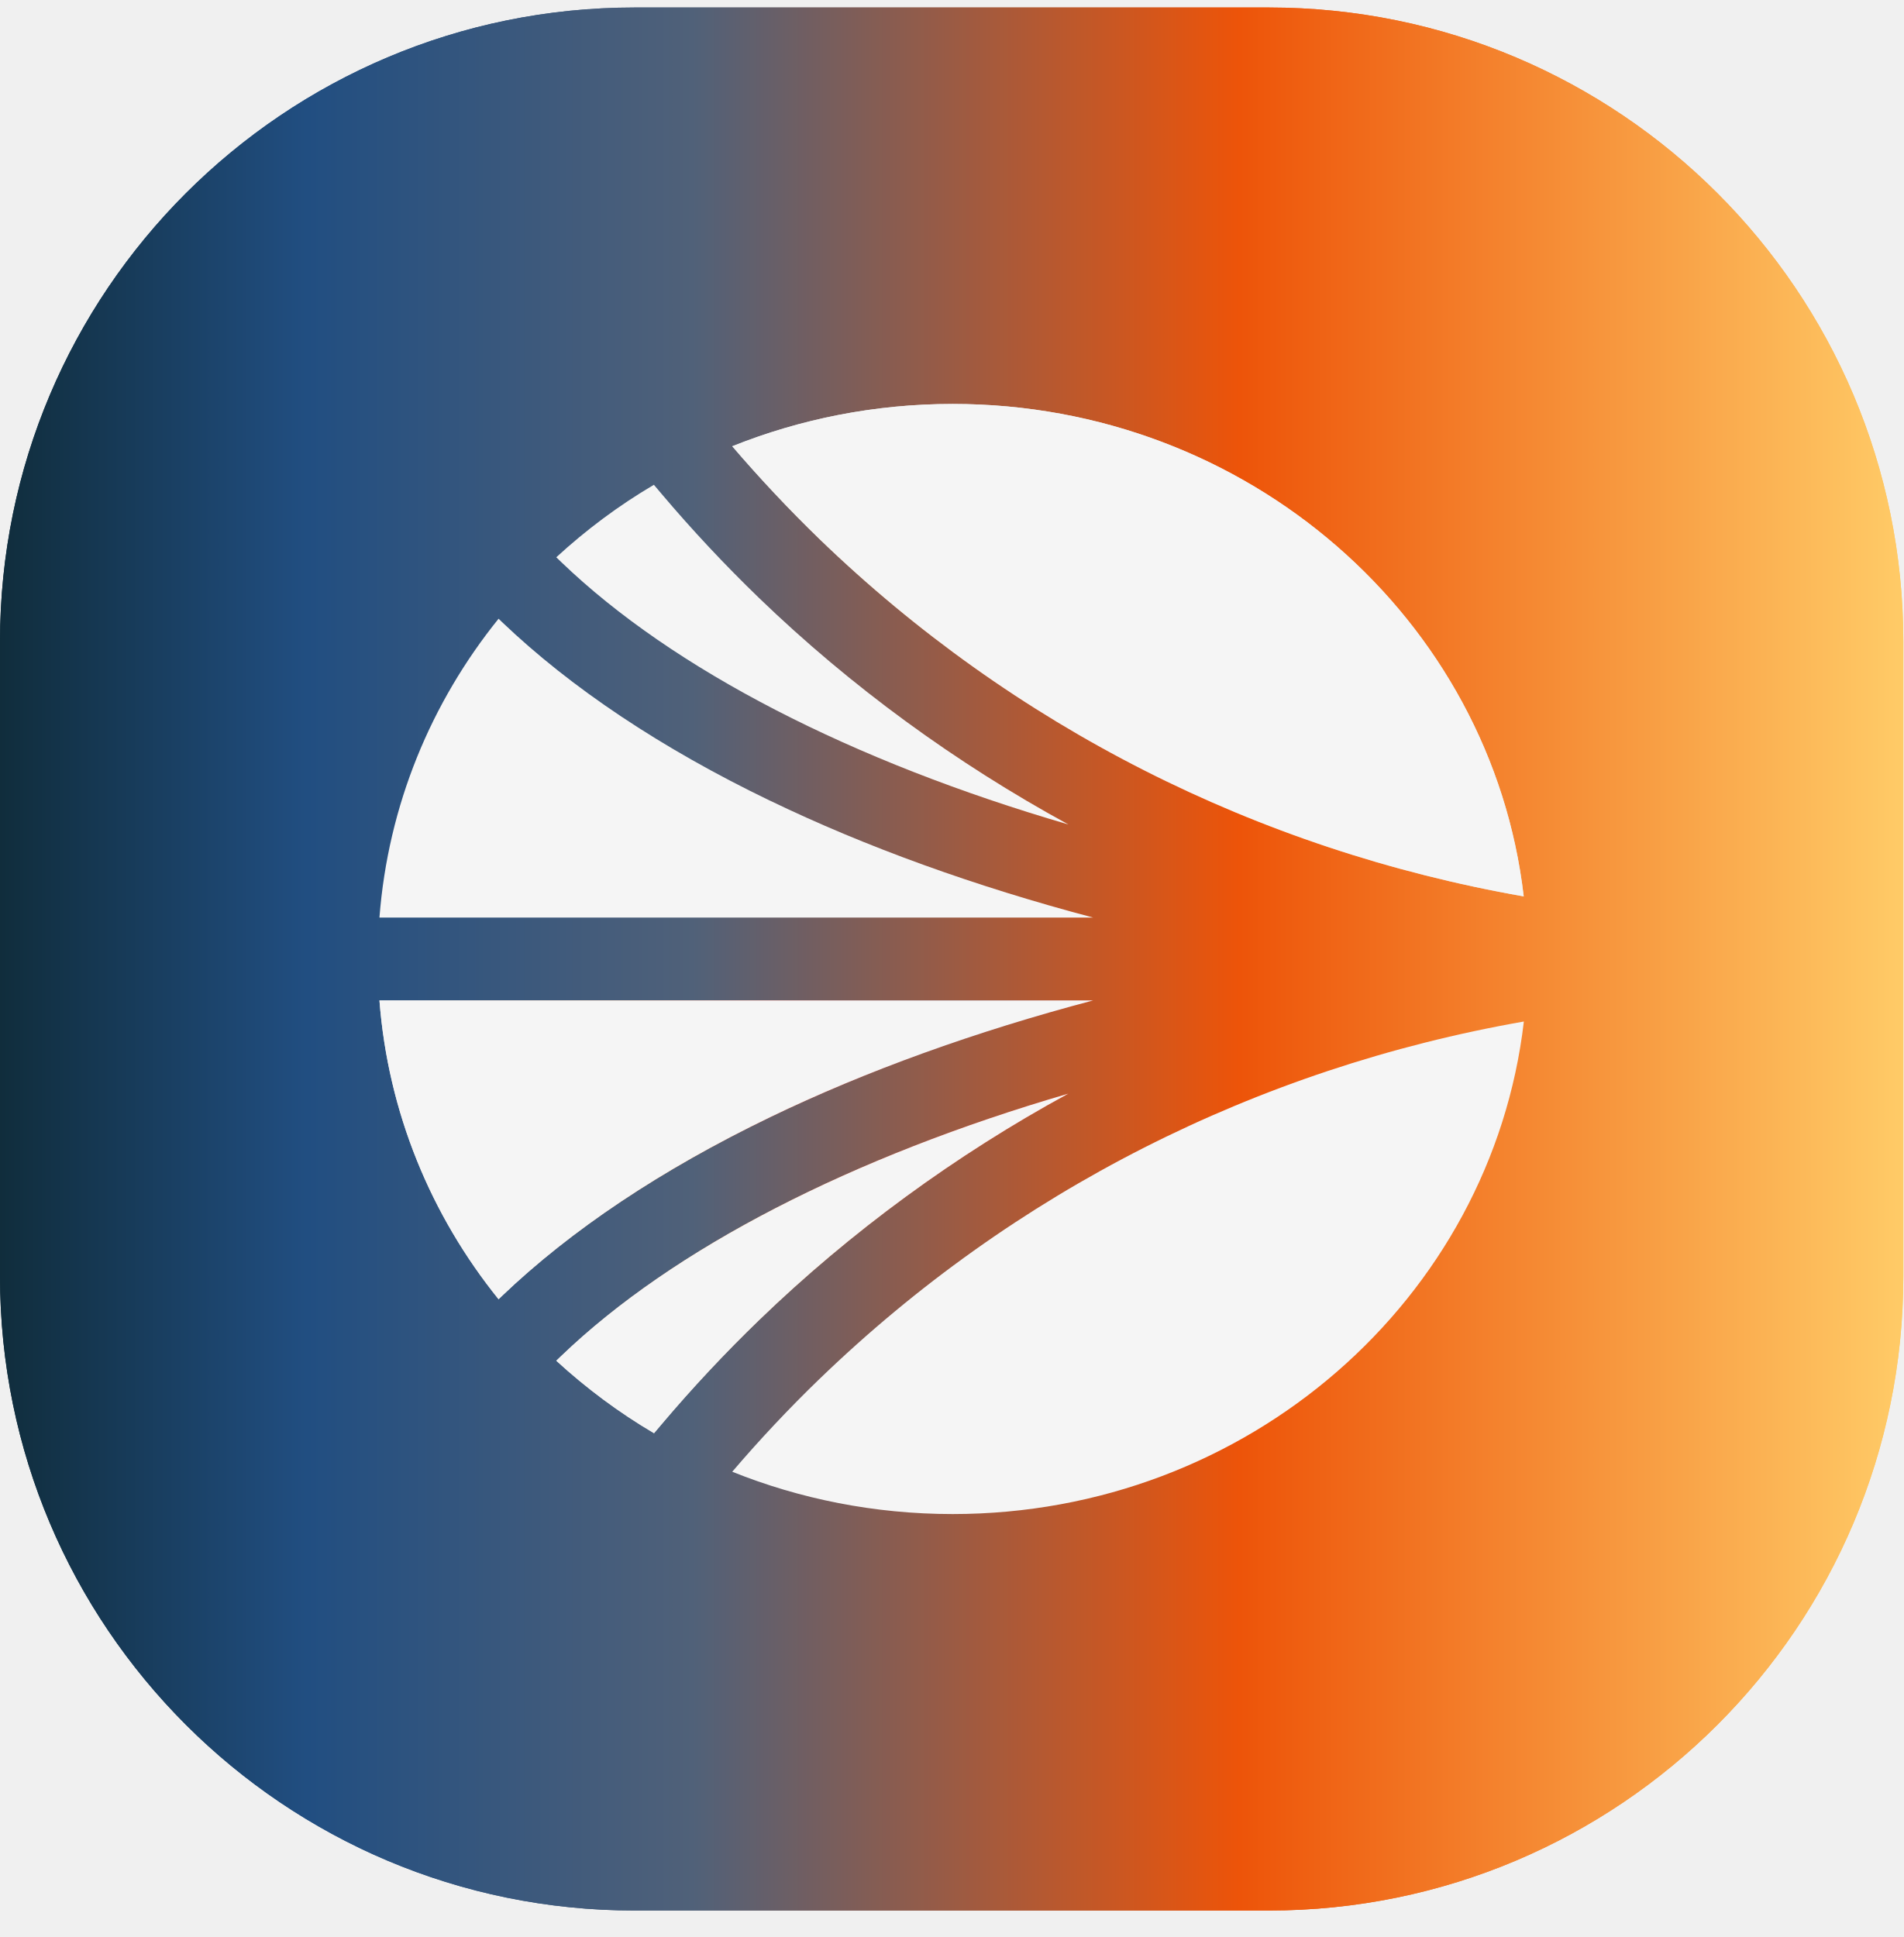
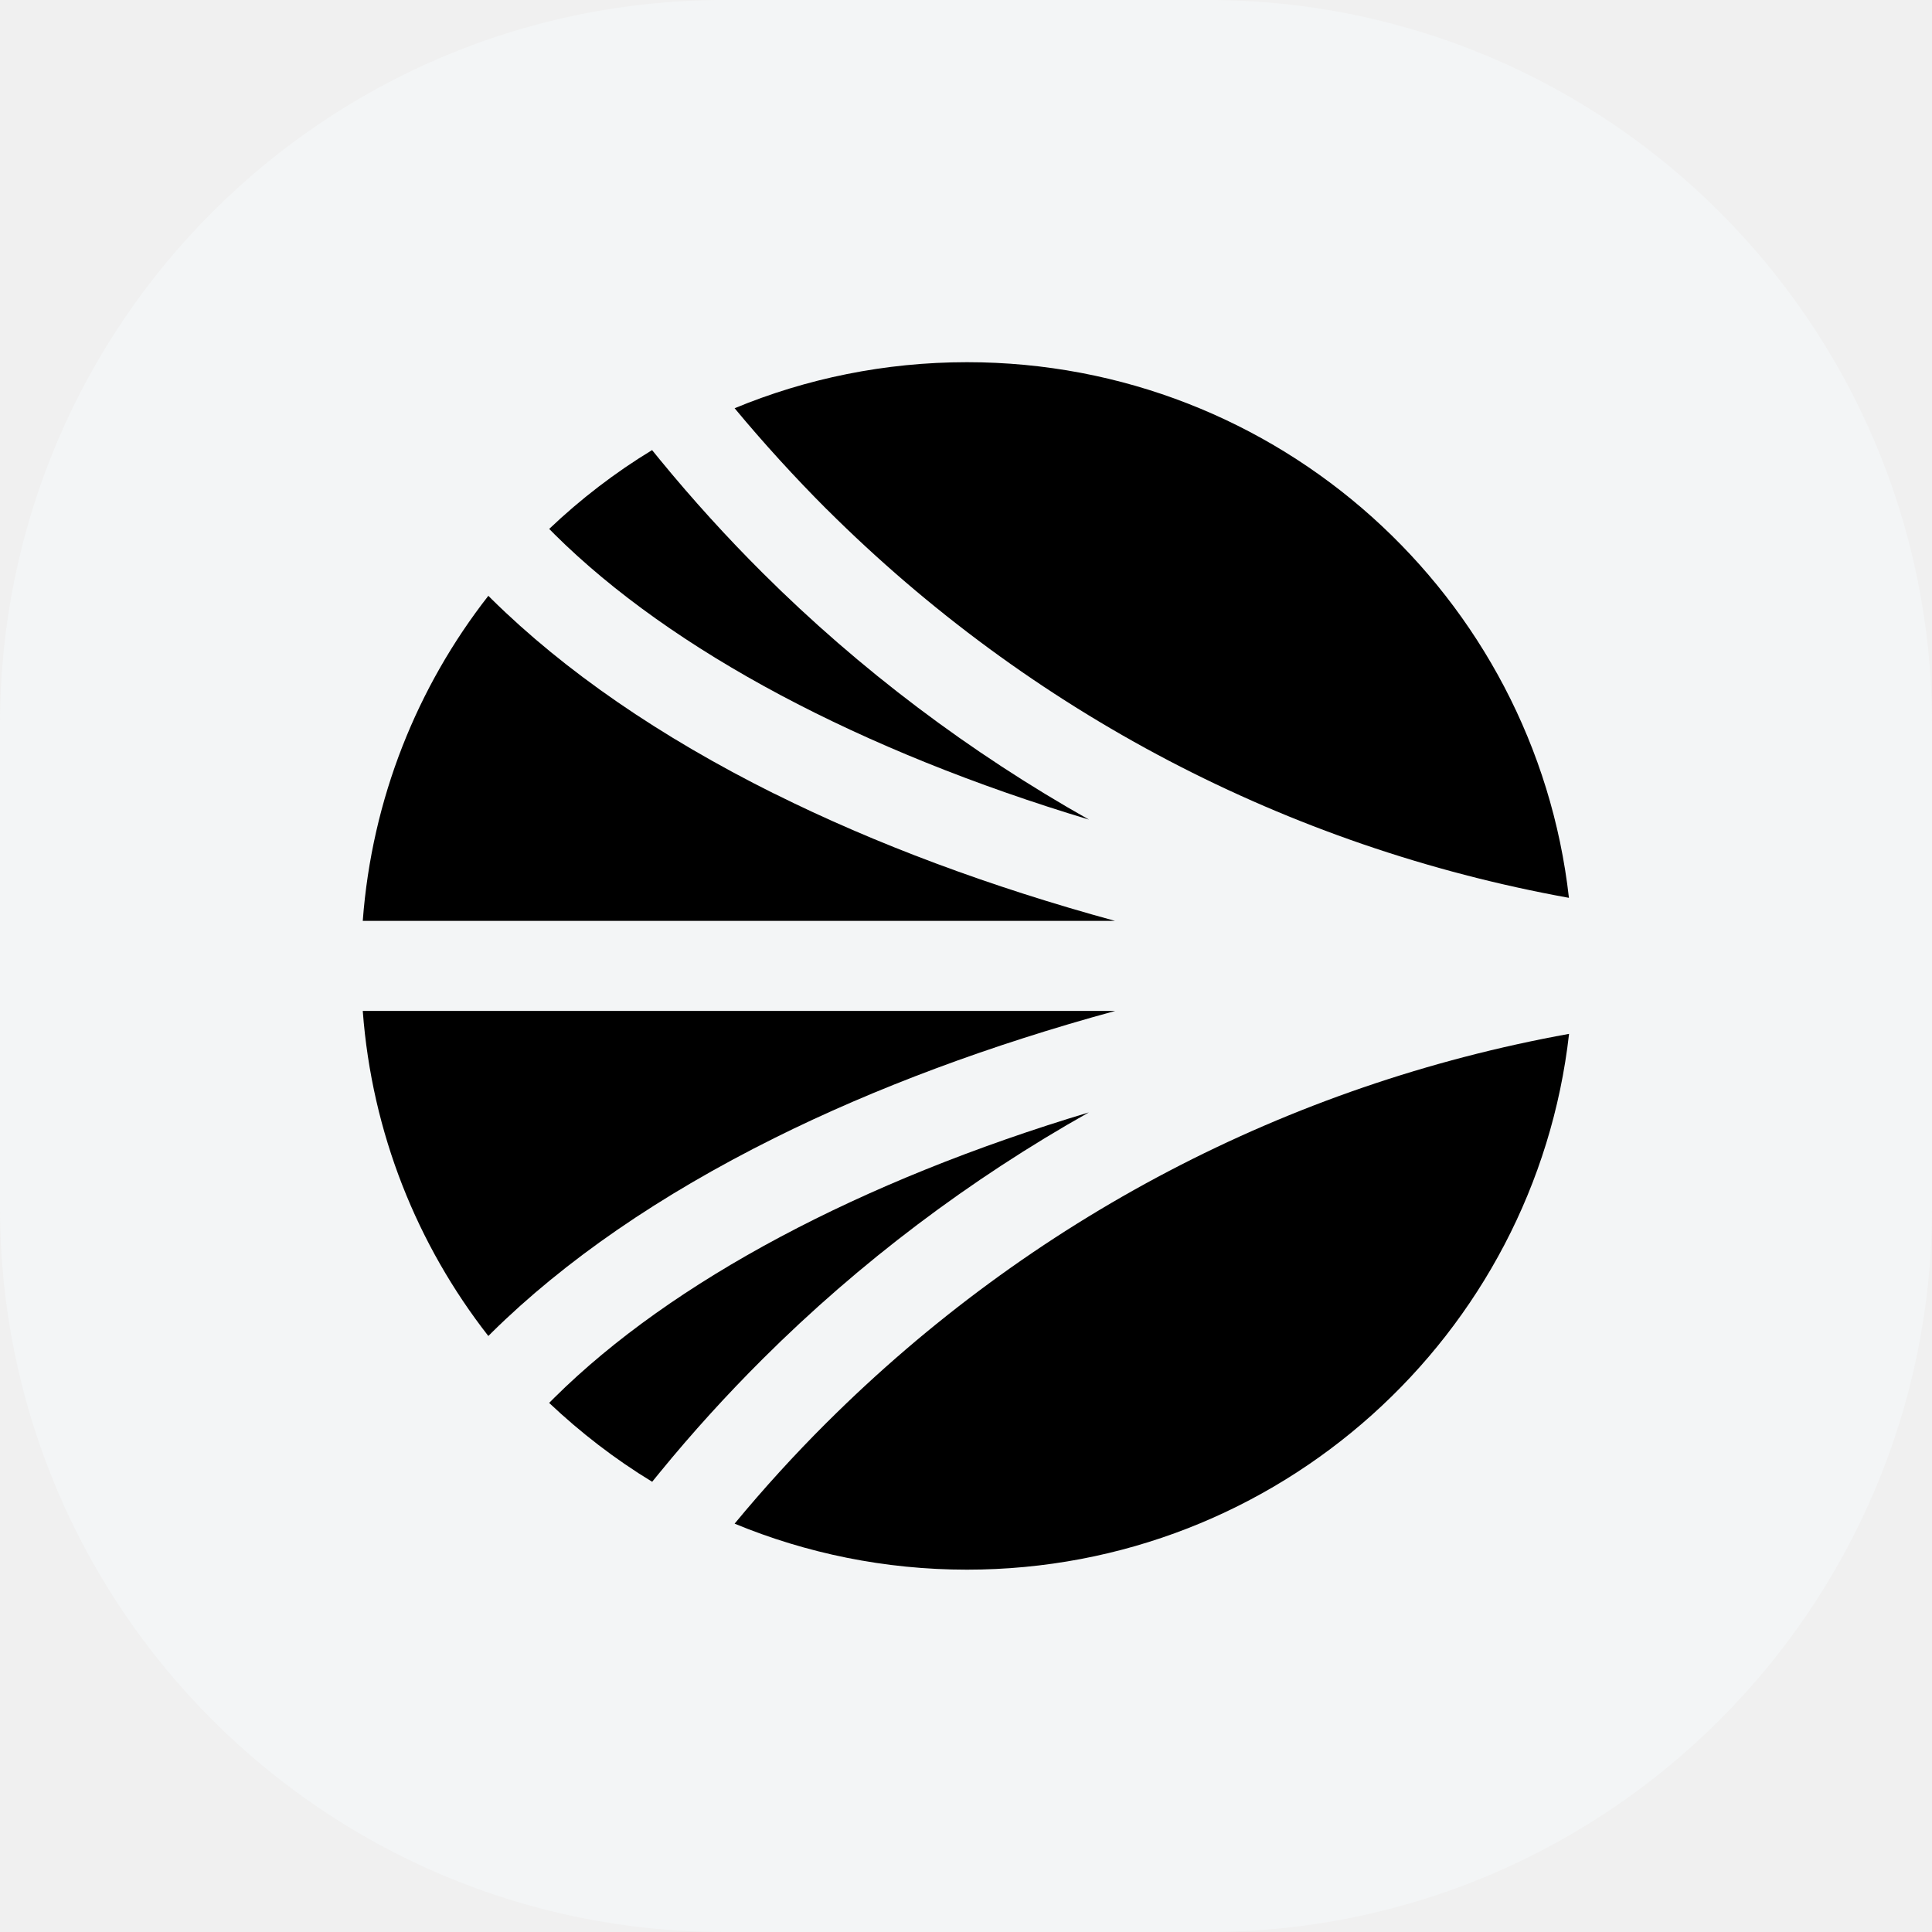
- <svg xmlns="http://www.w3.org/2000/svg" width="56" height="57" viewBox="0 0 56 57" fill="none">
-   <g clip-path="url(#clip0_2881_13900)">
-     <path d="M0 18.887C0 8.578 8.357 0.221 18.667 0.221H37.333C47.643 0.221 56 8.578 56 18.887V37.554C56 47.863 47.643 56.221 37.333 56.221H18.667C8.357 56.221 0 47.863 0 37.554V18.887Z" fill="url(#paint0_linear_2881_13900)" />
-     <path d="M49 0.221H7C3.134 0.221 0 3.355 0 7.221V49.221C0 53.087 3.134 56.221 7 56.221H49C52.866 56.221 56 53.087 56 49.221V7.221C56 3.355 52.866 0.221 49 0.221Z" fill="url(#paint1_linear_2881_13900)" />
-     <path d="M31.435 32.182C25.072 34.035 19.808 36.736 16.513 39.902L16.367 40.042C17.244 40.846 18.204 41.564 19.243 42.175L19.466 41.911C20.366 40.846 21.33 39.817 22.335 38.846C25.031 36.243 28.116 33.989 31.438 32.179L31.435 32.182Z" fill="url(#paint2_radial_2881_13900)" />
-     <path d="M31.435 32.182C25.072 34.035 19.808 36.736 16.513 39.902L16.367 40.042C17.244 40.846 18.204 41.564 19.243 42.175L19.466 41.911C20.366 40.846 21.33 39.817 22.335 38.846C25.031 36.243 28.116 33.989 31.438 32.179L31.435 32.182Z" fill="#F5F5F5" />
-     <path d="M11.164 29.439C11.418 32.742 12.683 35.77 14.669 38.233L14.76 38.145C16.8 36.194 19.456 34.42 22.659 32.875C25.467 31.52 28.691 30.357 32.165 29.439H11.164Z" fill="url(#paint3_radial_2881_13900)" />
-     <path d="M11.164 29.439C11.418 32.742 12.683 35.77 14.669 38.233L14.76 38.145C16.8 36.194 19.456 34.42 22.659 32.875C25.467 31.52 28.691 30.357 32.165 29.439H11.164Z" fill="#F5F5F5" />
-     <path d="M24.114 15.866C29.808 21.364 36.973 25 44.831 26.378C43.884 18.228 36.726 11.887 28.029 11.887C25.732 11.887 23.543 12.332 21.544 13.132C22.355 14.079 23.221 15.001 24.114 15.866Z" fill="url(#paint4_radial_2881_13900)" />
-     <path d="M24.114 15.866C29.808 21.364 36.973 25 44.831 26.378C43.884 18.228 36.726 11.887 28.029 11.887C25.732 11.887 23.543 12.332 21.544 13.132C22.355 14.079 23.221 15.001 24.114 15.866Z" fill="#F5F5F5" />
-     <path d="M16.513 16.54C19.808 19.709 25.072 22.407 31.435 24.262C28.113 22.449 25.028 20.198 22.331 17.595C21.33 16.628 20.366 15.599 19.463 14.531L19.239 14.266C18.201 14.877 17.24 15.596 16.367 16.399L16.513 16.54Z" fill="#F5F5F5" />
-     <path d="M24.114 40.575C23.218 41.441 22.352 42.362 21.544 43.309C23.539 44.11 25.732 44.554 28.029 44.554C36.726 44.554 43.884 38.213 44.835 30.06C36.976 31.438 29.811 35.074 24.118 40.572L24.114 40.575Z" fill="#F5F5F5" />
-     <path d="M22.659 23.564C19.456 22.019 16.8 20.245 14.76 18.295L14.669 18.207C12.683 20.67 11.418 23.698 11.164 27.001H32.162C28.688 26.083 25.467 24.92 22.656 23.561L22.659 23.564Z" fill="#F5F5F5" />
+ <svg xmlns="http://www.w3.org/2000/svg" width="64" height="64" viewBox="0 0 64 64" fill="none">
+   <path d="M0 24C0 10.745 10.745 0 24 0H40C53.255 0 64 10.745 64 24V40C64 53.255 53.255 64 40 64H24C10.745 64 0 53.255 0 40V24Z" fill="#F3F5F6" />
+   <g clip-path="url(#clip0_3467_9617)">
+     <path d="M36.072 36.848L36.077 36.845C36.077 36.845 36.072 36.848 36.069 36.85C36.07 36.85 36.072 36.85 36.073 36.85L36.072 36.848Z" fill="black" />
+     <path d="M36.069 36.85C28.519 39.118 22.275 42.426 18.364 46.3L18.191 46.473C19.232 47.456 20.372 48.337 21.604 49.086L21.869 48.761C22.936 47.456 24.081 46.197 25.273 45.01C28.472 41.823 32.13 39.065 36.069 36.85Z" fill="black" />
+     <path d="M36.941 33.489H12.017C12.319 37.532 13.82 41.24 16.177 44.257L16.285 44.148C18.706 41.76 21.857 39.589 25.659 37.697C28.991 36.037 32.817 34.613 36.941 33.489Z" fill="black" />
+     <path d="M27.386 16.869C34.143 23.602 42.646 28.053 51.973 29.742C50.849 19.761 42.354 11.998 32.032 11.998C29.306 11.998 26.707 12.542 24.335 13.523C25.298 14.682 26.327 15.811 27.386 16.871V16.869Z" fill="black" />
+     <path d="M18.364 17.694C22.275 21.574 28.522 24.877 36.073 27.15C32.132 24.931 28.47 22.174 25.27 18.985C24.081 17.802 22.938 16.542 21.865 15.234L21.601 14.91C20.369 15.658 19.228 16.537 18.193 17.521L18.365 17.694H18.364Z" fill="black" />
+     <path d="M27.386 47.124C26.322 48.184 25.294 49.313 24.335 50.473C26.704 51.453 29.306 51.997 32.032 51.997C42.354 51.997 50.849 44.232 51.977 34.248C42.651 35.937 34.148 40.389 27.39 47.121L27.386 47.124Z" fill="black" />
+     <path d="M25.654 26.292V26.295C21.856 24.403 18.706 22.231 16.285 19.845L16.177 19.737C13.82 22.753 12.319 26.461 12.017 30.505H36.936C32.814 29.381 28.991 27.956 25.654 26.292Z" fill="black" />
  </g>
  <defs>
-     <linearGradient id="paint0_linear_2881_13900" x1="0" y1="0.221" x2="56" y2="0.221" gradientUnits="userSpaceOnUse">
-       <stop stop-color="#102D3C" />
-       <stop offset="0.161" stop-color="#214E81" />
-       <stop offset="0.364" stop-color="#506179" />
-       <stop offset="0.651" stop-color="#ED5409" />
-       <stop offset="1" stop-color="#FFCB67" />
-     </linearGradient>
-     <linearGradient id="paint1_linear_2881_13900" x1="0" y1="0.221" x2="56" y2="0.221" gradientUnits="userSpaceOnUse">
-       <stop stop-color="#102D3C" />
-       <stop offset="0.161" stop-color="#214E81" />
-       <stop offset="0.364" stop-color="#506179" />
-       <stop offset="0.651" stop-color="#ED5409" />
-       <stop offset="1" stop-color="#FFCB67" />
-     </linearGradient>
-     <radialGradient id="paint2_radial_2881_13900" cx="0" cy="0" r="1" gradientUnits="userSpaceOnUse" gradientTransform="translate(27.9995 28.2198) rotate(90) scale(16.3334 16.8349)">
-       <stop stop-color="#1C294B" />
-       <stop offset="0.317" stop-color="#FF4433" />
-       <stop offset="0.597" stop-color="#FE9A4C" />
-       <stop offset="1" stop-color="#E0E0E0" />
-     </radialGradient>
-     <radialGradient id="paint3_radial_2881_13900" cx="0" cy="0" r="1" gradientUnits="userSpaceOnUse" gradientTransform="translate(27.9993 28.2203) rotate(90) scale(16.3334 16.8349)">
-       <stop stop-color="#1C294B" />
-       <stop offset="0.317" stop-color="#FF4433" />
-       <stop offset="0.597" stop-color="#FE9A4C" />
-       <stop offset="1" stop-color="#E0E0E0" />
-     </radialGradient>
-     <radialGradient id="paint4_radial_2881_13900" cx="0" cy="0" r="1" gradientUnits="userSpaceOnUse" gradientTransform="translate(27.9998 28.2208) rotate(90) scale(16.3334 16.8349)">
-       <stop stop-color="#1C294B" />
-       <stop offset="0.317" stop-color="#FF4433" />
-       <stop offset="0.597" stop-color="#FE9A4C" />
-       <stop offset="1" stop-color="#E0E0E0" />
-     </radialGradient>
-     <clipPath id="clip0_2881_13900">
-       <path d="M0 18.887C0 8.578 8.357 0.221 18.667 0.221H37.333C47.643 0.221 56 8.578 56 18.887V37.554C56 47.863 47.643 56.221 37.333 56.221H18.667C8.357 56.221 0 47.863 0 37.554V18.887Z" fill="white" />
+     <clipPath id="clip0_3467_9617">
+       <rect width="40" height="40" fill="white" transform="translate(12 12)" />
    </clipPath>
  </defs>
</svg>
